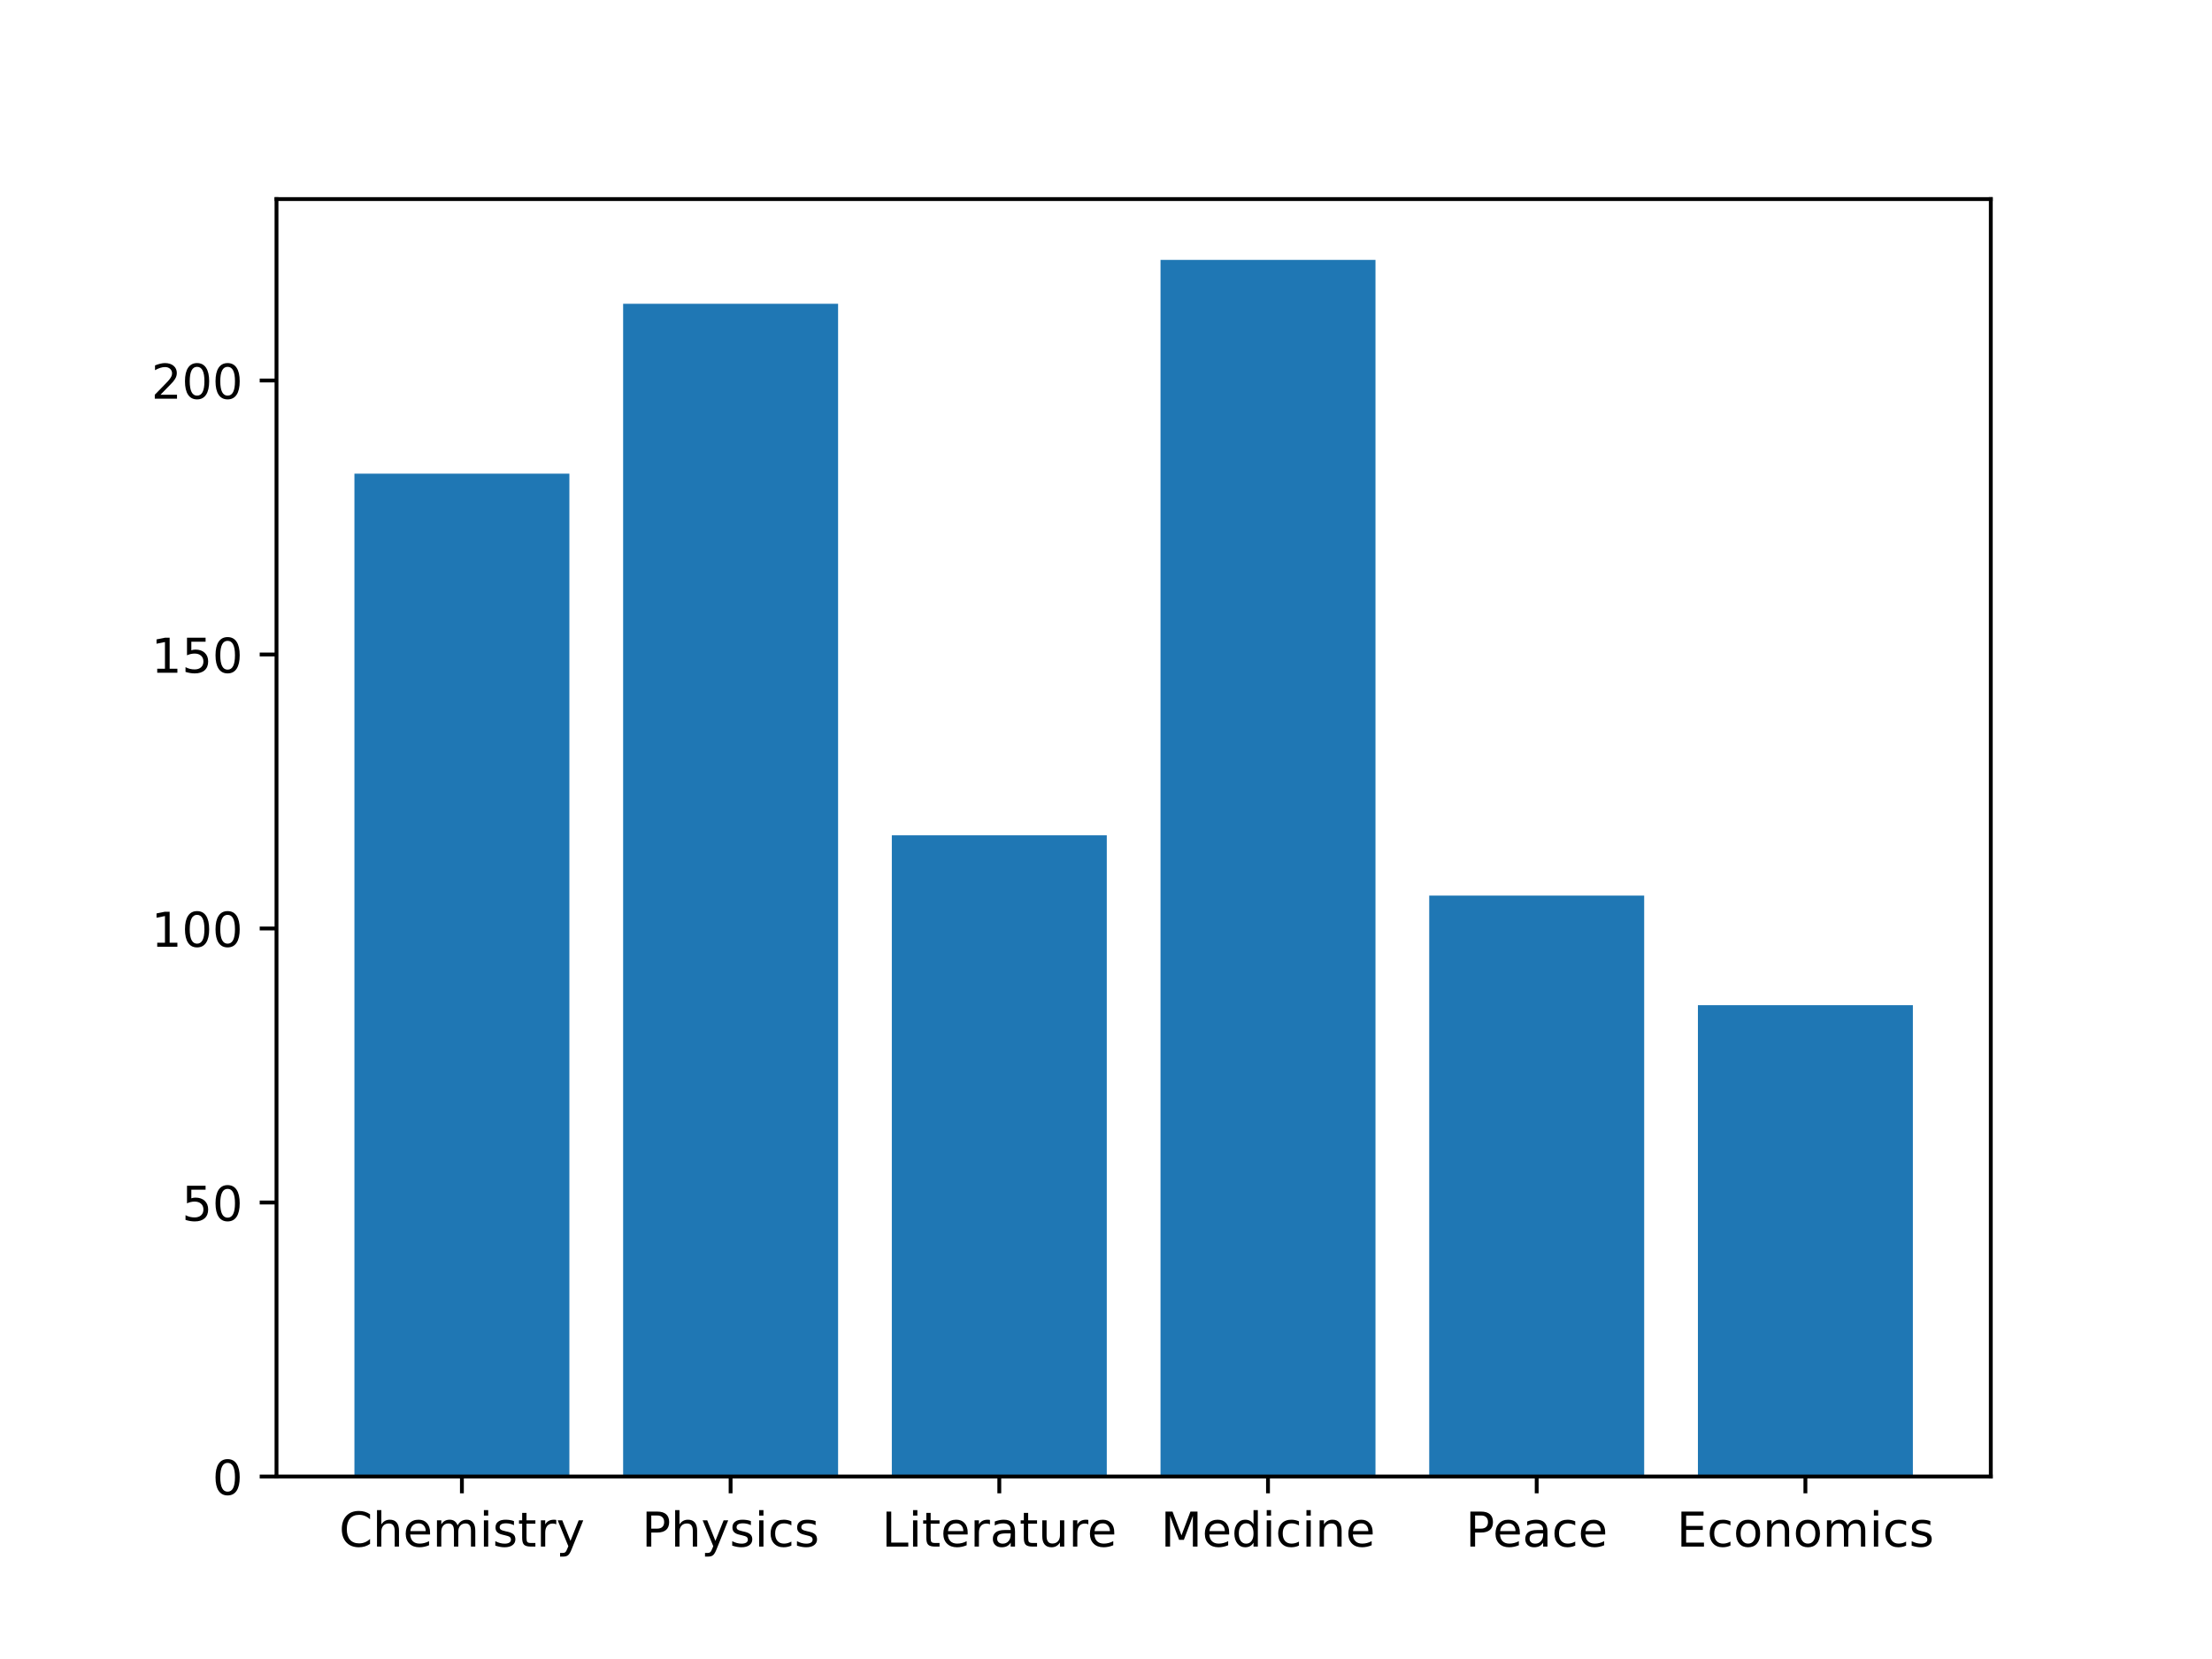
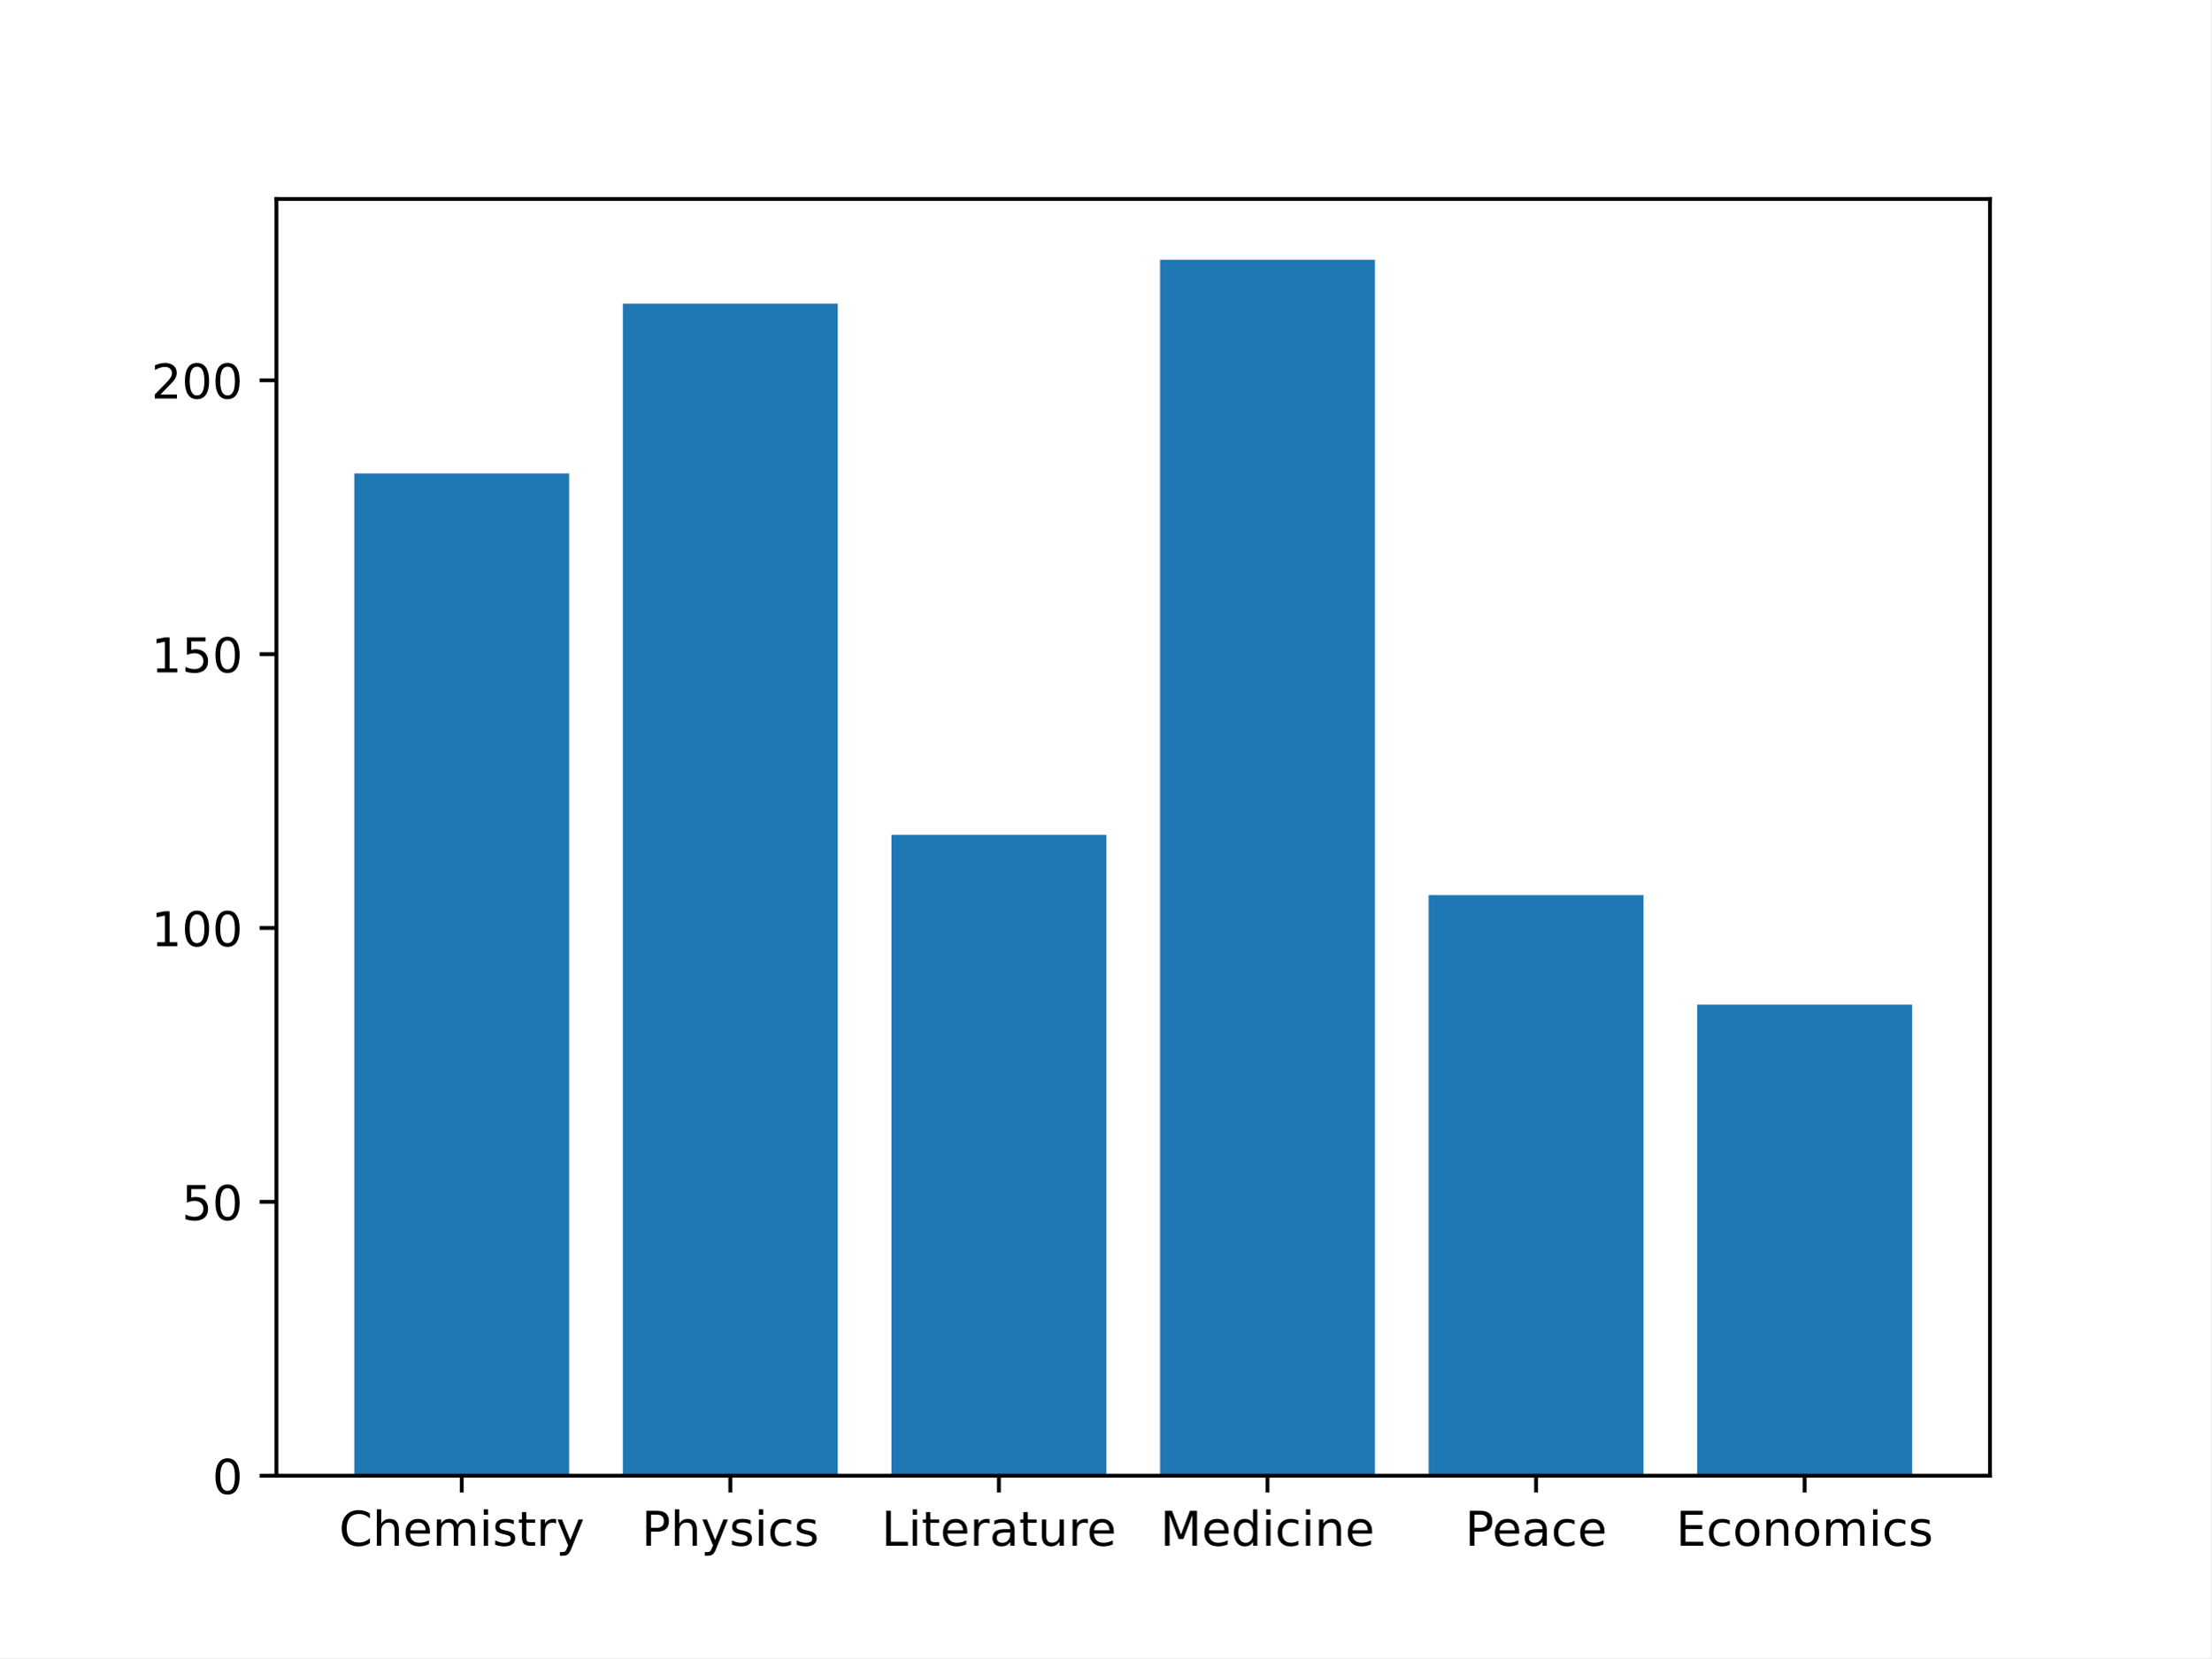
- <svg xmlns="http://www.w3.org/2000/svg" xmlns:xlink="http://www.w3.org/1999/xlink" width="614.4" height="460.8" version="1.1" viewBox="0 0 460.8 345.6">
+ <svg xmlns="http://www.w3.org/2000/svg" xmlns:xlink="http://www.w3.org/1999/xlink" height="345.6pt" version="1.1" viewBox="0 0 460.8 345.6" width="460.8pt">
  <defs>
-     <style type="text/css">*{stroke-linecap:butt;stroke-linejoin:round}</style>
+     <style type="text/css">*{stroke-linecap:butt;stroke-linejoin:round;}</style>
  </defs>
  <g id="figure_1">
    <g id="patch_1">
-       <path d="M 0 345.6 L 460.8 345.6 L 460.8 0 L 0 0 z" style="fill:#fff" />
+       <path d="M 0 345.6  L 460.8 345.6  L 460.8 0  L 0 0  z " style="fill:#ffffff;" />
    </g>
    <g id="axes_1">
      <g id="patch_2">
-         <path d="M 57.6 307.584 L 414.72 307.584 L 414.72 41.472 L 57.6 41.472 z" style="fill:#fff" />
+         <path d="M 57.6 307.584  L 414.72 307.584  L 414.72 41.472  L 57.6 41.472  z " style="fill:#ffffff;" />
      </g>
      <g id="patch_3">
-         <path d="M 73.833 307.584 L 118.613 307.584 L 118.613 98.667 L 73.833 98.667 z" clip-path="url(#p657f16e7e2)" style="fill:#1f77b4" />
+         <path clip-path="url(#p657f16e7e2)" d="M 73.833 307.584  L 118.613 307.584  L 118.613 98.667  L 73.833 98.667  z " style="fill:#1f77b4;" />
      </g>
      <g id="patch_4">
-         <path d="M 129.808 307.584 L 174.588 307.584 L 174.588 63.277 L 129.808 63.277 z" clip-path="url(#p657f16e7e2)" style="fill:#1f77b4" />
+         <path clip-path="url(#p657f16e7e2)" d="M 129.808 307.584  L 174.588 307.584  L 174.588 63.277  L 129.808 63.277  z " style="fill:#1f77b4;" />
      </g>
      <g id="patch_5">
-         <path d="M 185.783 307.584 L 230.563 307.584 L 230.563 174.014 L 185.783 174.014 z" clip-path="url(#p657f16e7e2)" style="fill:#1f77b4" />
+         <path clip-path="url(#p657f16e7e2)" d="M 185.783 307.584  L 230.563 307.584  L 230.563 174.014  L 185.783 174.014  z " style="fill:#1f77b4;" />
      </g>
      <g id="patch_6">
-         <path d="M 241.757 307.584 L 286.537 307.584 L 286.537 54.144 L 241.757 54.144 z" clip-path="url(#p657f16e7e2)" style="fill:#1f77b4" />
+         <path clip-path="url(#p657f16e7e2)" d="M 241.757 307.584  L 286.537 307.584  L 286.537 54.144  L 241.757 54.144  z " style="fill:#1f77b4;" />
      </g>
      <g id="patch_7">
-         <path d="M 297.732 307.584 L 342.512 307.584 L 342.512 186.572 L 297.732 186.572 z" clip-path="url(#p657f16e7e2)" style="fill:#1f77b4" />
+         <path clip-path="url(#p657f16e7e2)" d="M 297.732 307.584  L 342.512 307.584  L 342.512 186.572  L 297.732 186.572  z " style="fill:#1f77b4;" />
      </g>
      <g id="patch_8">
-         <path d="M 353.707 307.584 L 398.487 307.584 L 398.487 209.405 L 353.707 209.405 z" clip-path="url(#p657f16e7e2)" style="fill:#1f77b4" />
+         <path clip-path="url(#p657f16e7e2)" d="M 353.707 307.584  L 398.487 307.584  L 398.487 209.405  L 353.707 209.405  z " style="fill:#1f77b4;" />
      </g>
      <g id="matplotlib.axis_1">
        <g id="xtick_1">
          <g id="line2d_1">
            <defs>
-               <path id="m5bf82902fe" d="M 0 0 L 0 3.5" style="stroke:#000;stroke-width:.8" />
+               <path d="M 0 0  L 0 3.5  " id="m5bf82902fe" style="stroke:#000000;stroke-width:0.8;" />
            </defs>
            <g>
-               <use style="stroke:#000;stroke-width:.8" x="96.223" y="307.584" xlink:href="#m5bf82902fe" />
+               <use style="stroke:#000000;stroke-width:0.8;" x="96.223" xlink:href="#m5bf82902fe" y="307.584" />
            </g>
          </g>
          <g id="text_1">
            <g transform="translate(70.64692 322.1824)scale(0.1 -0.1)">
              <defs>
-                 <path id="DejaVuSans-43" d="M 4122 4306 L 4122 3641 Q 3803 3938 3442 4084 Q 3081 4231 2675 4231 Q 1875 4231 1450 3742 Q 1025 3253 1025 2328 Q 1025 1406 1450 917 Q 1875 428 2675 428 Q 3081 428 3442 575 Q 3803 722 4122 1019 L 4122 359 Q 3791 134 3420 21 Q 3050 -91 2638 -91 Q 1578 -91 968 557 Q 359 1206 359 2328 Q 359 3453 968 4101 Q 1578 4750 2638 4750 Q 3056 4750 3426 4639 Q 3797 4528 4122 4306 z" transform="scale(0.015625)" />
-                 <path id="DejaVuSans-68" d="M 3513 2113 L 3513 0 L 2938 0 L 2938 2094 Q 2938 2591 2744 2837 Q 2550 3084 2163 3084 Q 1697 3084 1428 2787 Q 1159 2491 1159 1978 L 1159 0 L 581 0 L 581 4863 L 1159 4863 L 1159 2956 Q 1366 3272 1645 3428 Q 1925 3584 2291 3584 Q 2894 3584 3203 3211 Q 3513 2838 3513 2113 z" transform="scale(0.015625)" />
-                 <path id="DejaVuSans-65" d="M 3597 1894 L 3597 1613 L 953 1613 Q 991 1019 1311 708 Q 1631 397 2203 397 Q 2534 397 2845 478 Q 3156 559 3463 722 L 3463 178 Q 3153 47 2828 -22 Q 2503 -91 2169 -91 Q 1331 -91 842 396 Q 353 884 353 1716 Q 353 2575 817 3079 Q 1281 3584 2069 3584 Q 2775 3584 3186 3129 Q 3597 2675 3597 1894 z M 3022 2063 Q 3016 2534 2758 2815 Q 2500 3097 2075 3097 Q 1594 3097 1305 2825 Q 1016 2553 972 2059 L 3022 2063 z" transform="scale(0.015625)" />
-                 <path id="DejaVuSans-6d" d="M 3328 2828 Q 3544 3216 3844 3400 Q 4144 3584 4550 3584 Q 5097 3584 5394 3201 Q 5691 2819 5691 2113 L 5691 0 L 5113 0 L 5113 2094 Q 5113 2597 4934 2840 Q 4756 3084 4391 3084 Q 3944 3084 3684 2787 Q 3425 2491 3425 1978 L 3425 0 L 2847 0 L 2847 2094 Q 2847 2600 2669 2842 Q 2491 3084 2119 3084 Q 1678 3084 1418 2786 Q 1159 2488 1159 1978 L 1159 0 L 581 0 L 581 3500 L 1159 3500 L 1159 2956 Q 1356 3278 1631 3431 Q 1906 3584 2284 3584 Q 2666 3584 2933 3390 Q 3200 3197 3328 2828 z" transform="scale(0.015625)" />
-                 <path id="DejaVuSans-69" d="M 603 3500 L 1178 3500 L 1178 0 L 603 0 L 603 3500 z M 603 4863 L 1178 4863 L 1178 4134 L 603 4134 L 603 4863 z" transform="scale(0.015625)" />
-                 <path id="DejaVuSans-73" d="M 2834 3397 L 2834 2853 Q 2591 2978 2328 3040 Q 2066 3103 1784 3103 Q 1356 3103 1142 2972 Q 928 2841 928 2578 Q 928 2378 1081 2264 Q 1234 2150 1697 2047 L 1894 2003 Q 2506 1872 2764 1633 Q 3022 1394 3022 966 Q 3022 478 2636 193 Q 2250 -91 1575 -91 Q 1294 -91 989 -36 Q 684 19 347 128 L 347 722 Q 666 556 975 473 Q 1284 391 1588 391 Q 1994 391 2212 530 Q 2431 669 2431 922 Q 2431 1156 2273 1281 Q 2116 1406 1581 1522 L 1381 1569 Q 847 1681 609 1914 Q 372 2147 372 2553 Q 372 3047 722 3315 Q 1072 3584 1716 3584 Q 2034 3584 2315 3537 Q 2597 3491 2834 3397 z" transform="scale(0.015625)" />
-                 <path id="DejaVuSans-74" d="M 1172 4494 L 1172 3500 L 2356 3500 L 2356 3053 L 1172 3053 L 1172 1153 Q 1172 725 1289 603 Q 1406 481 1766 481 L 2356 481 L 2356 0 L 1766 0 Q 1100 0 847 248 Q 594 497 594 1153 L 594 3053 L 172 3053 L 172 3500 L 594 3500 L 594 4494 L 1172 4494 z" transform="scale(0.015625)" />
-                 <path id="DejaVuSans-72" d="M 2631 2963 Q 2534 3019 2420 3045 Q 2306 3072 2169 3072 Q 1681 3072 1420 2755 Q 1159 2438 1159 1844 L 1159 0 L 581 0 L 581 3500 L 1159 3500 L 1159 2956 Q 1341 3275 1631 3429 Q 1922 3584 2338 3584 Q 2397 3584 2469 3576 Q 2541 3569 2628 3553 L 2631 2963 z" transform="scale(0.015625)" />
-                 <path id="DejaVuSans-79" d="M 2059 -325 Q 1816 -950 1584 -1140 Q 1353 -1331 966 -1331 L 506 -1331 L 506 -850 L 844 -850 Q 1081 -850 1212 -737 Q 1344 -625 1503 -206 L 1606 56 L 191 3500 L 800 3500 L 1894 763 L 2988 3500 L 3597 3500 L 2059 -325 z" transform="scale(0.015625)" />
+                 <path d="M 4122 4306  L 4122 3641  Q 3803 3938 3442 4084  Q 3081 4231 2675 4231  Q 1875 4231 1450 3742  Q 1025 3253 1025 2328  Q 1025 1406 1450 917  Q 1875 428 2675 428  Q 3081 428 3442 575  Q 3803 722 4122 1019  L 4122 359  Q 3791 134 3420 21  Q 3050 -91 2638 -91  Q 1578 -91 968 557  Q 359 1206 359 2328  Q 359 3453 968 4101  Q 1578 4750 2638 4750  Q 3056 4750 3426 4639  Q 3797 4528 4122 4306  z " id="DejaVuSans-43" transform="scale(0.015625)" />
+                 <path d="M 3513 2113  L 3513 0  L 2938 0  L 2938 2094  Q 2938 2591 2744 2837  Q 2550 3084 2163 3084  Q 1697 3084 1428 2787  Q 1159 2491 1159 1978  L 1159 0  L 581 0  L 581 4863  L 1159 4863  L 1159 2956  Q 1366 3272 1645 3428  Q 1925 3584 2291 3584  Q 2894 3584 3203 3211  Q 3513 2838 3513 2113  z " id="DejaVuSans-68" transform="scale(0.015625)" />
+                 <path d="M 3597 1894  L 3597 1613  L 953 1613  Q 991 1019 1311 708  Q 1631 397 2203 397  Q 2534 397 2845 478  Q 3156 559 3463 722  L 3463 178  Q 3153 47 2828 -22  Q 2503 -91 2169 -91  Q 1331 -91 842 396  Q 353 884 353 1716  Q 353 2575 817 3079  Q 1281 3584 2069 3584  Q 2775 3584 3186 3129  Q 3597 2675 3597 1894  z M 3022 2063  Q 3016 2534 2758 2815  Q 2500 3097 2075 3097  Q 1594 3097 1305 2825  Q 1016 2553 972 2059  L 3022 2063  z " id="DejaVuSans-65" transform="scale(0.015625)" />
+                 <path d="M 3328 2828  Q 3544 3216 3844 3400  Q 4144 3584 4550 3584  Q 5097 3584 5394 3201  Q 5691 2819 5691 2113  L 5691 0  L 5113 0  L 5113 2094  Q 5113 2597 4934 2840  Q 4756 3084 4391 3084  Q 3944 3084 3684 2787  Q 3425 2491 3425 1978  L 3425 0  L 2847 0  L 2847 2094  Q 2847 2600 2669 2842  Q 2491 3084 2119 3084  Q 1678 3084 1418 2786  Q 1159 2488 1159 1978  L 1159 0  L 581 0  L 581 3500  L 1159 3500  L 1159 2956  Q 1356 3278 1631 3431  Q 1906 3584 2284 3584  Q 2666 3584 2933 3390  Q 3200 3197 3328 2828  z " id="DejaVuSans-6d" transform="scale(0.015625)" />
+                 <path d="M 603 3500  L 1178 3500  L 1178 0  L 603 0  L 603 3500  z M 603 4863  L 1178 4863  L 1178 4134  L 603 4134  L 603 4863  z " id="DejaVuSans-69" transform="scale(0.015625)" />
+                 <path d="M 2834 3397  L 2834 2853  Q 2591 2978 2328 3040  Q 2066 3103 1784 3103  Q 1356 3103 1142 2972  Q 928 2841 928 2578  Q 928 2378 1081 2264  Q 1234 2150 1697 2047  L 1894 2003  Q 2506 1872 2764 1633  Q 3022 1394 3022 966  Q 3022 478 2636 193  Q 2250 -91 1575 -91  Q 1294 -91 989 -36  Q 684 19 347 128  L 347 722  Q 666 556 975 473  Q 1284 391 1588 391  Q 1994 391 2212 530  Q 2431 669 2431 922  Q 2431 1156 2273 1281  Q 2116 1406 1581 1522  L 1381 1569  Q 847 1681 609 1914  Q 372 2147 372 2553  Q 372 3047 722 3315  Q 1072 3584 1716 3584  Q 2034 3584 2315 3537  Q 2597 3491 2834 3397  z " id="DejaVuSans-73" transform="scale(0.015625)" />
+                 <path d="M 1172 4494  L 1172 3500  L 2356 3500  L 2356 3053  L 1172 3053  L 1172 1153  Q 1172 725 1289 603  Q 1406 481 1766 481  L 2356 481  L 2356 0  L 1766 0  Q 1100 0 847 248  Q 594 497 594 1153  L 594 3053  L 172 3053  L 172 3500  L 594 3500  L 594 4494  L 1172 4494  z " id="DejaVuSans-74" transform="scale(0.015625)" />
+                 <path d="M 2631 2963  Q 2534 3019 2420 3045  Q 2306 3072 2169 3072  Q 1681 3072 1420 2755  Q 1159 2438 1159 1844  L 1159 0  L 581 0  L 581 3500  L 1159 3500  L 1159 2956  Q 1341 3275 1631 3429  Q 1922 3584 2338 3584  Q 2397 3584 2469 3576  Q 2541 3569 2628 3553  L 2631 2963  z " id="DejaVuSans-72" transform="scale(0.015625)" />
+                 <path d="M 2059 -325  Q 1816 -950 1584 -1140  Q 1353 -1331 966 -1331  L 506 -1331  L 506 -850  L 844 -850  Q 1081 -850 1212 -737  Q 1344 -625 1503 -206  L 1606 56  L 191 3500  L 800 3500  L 1894 763  L 2988 3500  L 3597 3500  L 2059 -325  z " id="DejaVuSans-79" transform="scale(0.015625)" />
              </defs>
              <use xlink:href="#DejaVuSans-43" />
              <use x="69.824" xlink:href="#DejaVuSans-68" />
              <use x="133.203" xlink:href="#DejaVuSans-65" />
              <use x="194.727" xlink:href="#DejaVuSans-6d" />
              <use x="292.139" xlink:href="#DejaVuSans-69" />
              <use x="319.922" xlink:href="#DejaVuSans-73" />
              <use x="372.021" xlink:href="#DejaVuSans-74" />
              <use x="411.23" xlink:href="#DejaVuSans-72" />
              <use x="452.344" xlink:href="#DejaVuSans-79" />
            </g>
          </g>
        </g>
        <g id="xtick_2">
          <g id="line2d_2">
            <g>
-               <use style="stroke:#000;stroke-width:.8" x="152.198" y="307.584" xlink:href="#m5bf82902fe" />
+               <use style="stroke:#000000;stroke-width:0.8;" x="152.198" xlink:href="#m5bf82902fe" y="307.584" />
            </g>
          </g>
          <g id="text_2">
            <g transform="translate(133.707 322.1824)scale(0.1 -0.1)">
              <defs>
-                 <path id="DejaVuSans-50" d="M 1259 4147 L 1259 2394 L 2053 2394 Q 2494 2394 2734 2622 Q 2975 2850 2975 3272 Q 2975 3691 2734 3919 Q 2494 4147 2053 4147 L 1259 4147 z M 628 4666 L 2053 4666 Q 2838 4666 3239 4311 Q 3641 3956 3641 3272 Q 3641 2581 3239 2228 Q 2838 1875 2053 1875 L 1259 1875 L 1259 0 L 628 0 L 628 4666 z" transform="scale(0.015625)" />
-                 <path id="DejaVuSans-63" d="M 3122 3366 L 3122 2828 Q 2878 2963 2633 3030 Q 2388 3097 2138 3097 Q 1578 3097 1268 2742 Q 959 2388 959 1747 Q 959 1106 1268 751 Q 1578 397 2138 397 Q 2388 397 2633 464 Q 2878 531 3122 666 L 3122 134 Q 2881 22 2623 -34 Q 2366 -91 2075 -91 Q 1284 -91 818 406 Q 353 903 353 1747 Q 353 2603 823 3093 Q 1294 3584 2113 3584 Q 2378 3584 2631 3529 Q 2884 3475 3122 3366 z" transform="scale(0.015625)" />
+                 <path d="M 1259 4147  L 1259 2394  L 2053 2394  Q 2494 2394 2734 2622  Q 2975 2850 2975 3272  Q 2975 3691 2734 3919  Q 2494 4147 2053 4147  L 1259 4147  z M 628 4666  L 2053 4666  Q 2838 4666 3239 4311  Q 3641 3956 3641 3272  Q 3641 2581 3239 2228  Q 2838 1875 2053 1875  L 1259 1875  L 1259 0  L 628 0  L 628 4666  z " id="DejaVuSans-50" transform="scale(0.015625)" />
+                 <path d="M 3122 3366  L 3122 2828  Q 2878 2963 2633 3030  Q 2388 3097 2138 3097  Q 1578 3097 1268 2742  Q 959 2388 959 1747  Q 959 1106 1268 751  Q 1578 397 2138 397  Q 2388 397 2633 464  Q 2878 531 3122 666  L 3122 134  Q 2881 22 2623 -34  Q 2366 -91 2075 -91  Q 1284 -91 818 406  Q 353 903 353 1747  Q 353 2603 823 3093  Q 1294 3584 2113 3584  Q 2378 3584 2631 3529  Q 2884 3475 3122 3366  z " id="DejaVuSans-63" transform="scale(0.015625)" />
              </defs>
              <use xlink:href="#DejaVuSans-50" />
              <use x="60.303" xlink:href="#DejaVuSans-68" />
              <use x="123.682" xlink:href="#DejaVuSans-79" />
              <use x="182.861" xlink:href="#DejaVuSans-73" />
              <use x="234.961" xlink:href="#DejaVuSans-69" />
              <use x="262.744" xlink:href="#DejaVuSans-63" />
              <use x="317.725" xlink:href="#DejaVuSans-73" />
            </g>
          </g>
        </g>
        <g id="xtick_3">
          <g id="line2d_3">
            <g>
-               <use style="stroke:#000;stroke-width:.8" x="208.173" y="307.584" xlink:href="#m5bf82902fe" />
+               <use style="stroke:#000000;stroke-width:0.8;" x="208.173" xlink:href="#m5bf82902fe" y="307.584" />
            </g>
          </g>
          <g id="text_3">
            <g transform="translate(183.6929 322.1824)scale(0.1 -0.1)">
              <defs>
-                 <path id="DejaVuSans-4c" d="M 628 4666 L 1259 4666 L 1259 531 L 3531 531 L 3531 0 L 628 0 L 628 4666 z" transform="scale(0.015625)" />
-                 <path id="DejaVuSans-61" d="M 2194 1759 Q 1497 1759 1228 1600 Q 959 1441 959 1056 Q 959 750 1161 570 Q 1363 391 1709 391 Q 2188 391 2477 730 Q 2766 1069 2766 1631 L 2766 1759 L 2194 1759 z M 3341 1997 L 3341 0 L 2766 0 L 2766 531 Q 2569 213 2275 61 Q 1981 -91 1556 -91 Q 1019 -91 701 211 Q 384 513 384 1019 Q 384 1609 779 1909 Q 1175 2209 1959 2209 L 2766 2209 L 2766 2266 Q 2766 2663 2505 2880 Q 2244 3097 1772 3097 Q 1472 3097 1187 3025 Q 903 2953 641 2809 L 641 3341 Q 956 3463 1253 3523 Q 1550 3584 1831 3584 Q 2591 3584 2966 3190 Q 3341 2797 3341 1997 z" transform="scale(0.015625)" />
-                 <path id="DejaVuSans-75" d="M 544 1381 L 544 3500 L 1119 3500 L 1119 1403 Q 1119 906 1312 657 Q 1506 409 1894 409 Q 2359 409 2629 706 Q 2900 1003 2900 1516 L 2900 3500 L 3475 3500 L 3475 0 L 2900 0 L 2900 538 Q 2691 219 2414 64 Q 2138 -91 1772 -91 Q 1169 -91 856 284 Q 544 659 544 1381 z M 1991 3584 L 1991 3584 z" transform="scale(0.015625)" />
+                 <path d="M 628 4666  L 1259 4666  L 1259 531  L 3531 531  L 3531 0  L 628 0  L 628 4666  z " id="DejaVuSans-4c" transform="scale(0.015625)" />
+                 <path d="M 2194 1759  Q 1497 1759 1228 1600  Q 959 1441 959 1056  Q 959 750 1161 570  Q 1363 391 1709 391  Q 2188 391 2477 730  Q 2766 1069 2766 1631  L 2766 1759  L 2194 1759  z M 3341 1997  L 3341 0  L 2766 0  L 2766 531  Q 2569 213 2275 61  Q 1981 -91 1556 -91  Q 1019 -91 701 211  Q 384 513 384 1019  Q 384 1609 779 1909  Q 1175 2209 1959 2209  L 2766 2209  L 2766 2266  Q 2766 2663 2505 2880  Q 2244 3097 1772 3097  Q 1472 3097 1187 3025  Q 903 2953 641 2809  L 641 3341  Q 956 3463 1253 3523  Q 1550 3584 1831 3584  Q 2591 3584 2966 3190  Q 3341 2797 3341 1997  z " id="DejaVuSans-61" transform="scale(0.015625)" />
+                 <path d="M 544 1381  L 544 3500  L 1119 3500  L 1119 1403  Q 1119 906 1312 657  Q 1506 409 1894 409  Q 2359 409 2629 706  Q 2900 1003 2900 1516  L 2900 3500  L 3475 3500  L 3475 0  L 2900 0  L 2900 538  Q 2691 219 2414 64  Q 2138 -91 1772 -91  Q 1169 -91 856 284  Q 544 659 544 1381  z M 1991 3584  L 1991 3584  z " id="DejaVuSans-75" transform="scale(0.015625)" />
              </defs>
              <use xlink:href="#DejaVuSans-4c" />
              <use x="55.713" xlink:href="#DejaVuSans-69" />
              <use x="83.496" xlink:href="#DejaVuSans-74" />
              <use x="122.705" xlink:href="#DejaVuSans-65" />
              <use x="184.229" xlink:href="#DejaVuSans-72" />
              <use x="225.342" xlink:href="#DejaVuSans-61" />
              <use x="286.621" xlink:href="#DejaVuSans-74" />
              <use x="325.83" xlink:href="#DejaVuSans-75" />
              <use x="389.209" xlink:href="#DejaVuSans-72" />
              <use x="428.072" xlink:href="#DejaVuSans-65" />
            </g>
          </g>
        </g>
        <g id="xtick_4">
          <g id="line2d_4">
            <g>
-               <use style="stroke:#000;stroke-width:.8" x="264.147" y="307.584" xlink:href="#m5bf82902fe" />
+               <use style="stroke:#000000;stroke-width:0.8;" x="264.147" xlink:href="#m5bf82902fe" y="307.584" />
            </g>
          </g>
          <g id="text_4">
            <g transform="translate(241.81 322.1824)scale(0.1 -0.1)">
              <defs>
-                 <path id="DejaVuSans-4d" d="M 628 4666 L 1569 4666 L 2759 1491 L 3956 4666 L 4897 4666 L 4897 0 L 4281 0 L 4281 4097 L 3078 897 L 2444 897 L 1241 4097 L 1241 0 L 628 0 L 628 4666 z" transform="scale(0.015625)" />
-                 <path id="DejaVuSans-64" d="M 2906 2969 L 2906 4863 L 3481 4863 L 3481 0 L 2906 0 L 2906 525 Q 2725 213 2448 61 Q 2172 -91 1784 -91 Q 1150 -91 751 415 Q 353 922 353 1747 Q 353 2572 751 3078 Q 1150 3584 1784 3584 Q 2172 3584 2448 3432 Q 2725 3281 2906 2969 z M 947 1747 Q 947 1113 1208 752 Q 1469 391 1925 391 Q 2381 391 2643 752 Q 2906 1113 2906 1747 Q 2906 2381 2643 2742 Q 2381 3103 1925 3103 Q 1469 3103 1208 2742 Q 947 2381 947 1747 z" transform="scale(0.015625)" />
-                 <path id="DejaVuSans-6e" d="M 3513 2113 L 3513 0 L 2938 0 L 2938 2094 Q 2938 2591 2744 2837 Q 2550 3084 2163 3084 Q 1697 3084 1428 2787 Q 1159 2491 1159 1978 L 1159 0 L 581 0 L 581 3500 L 1159 3500 L 1159 2956 Q 1366 3272 1645 3428 Q 1925 3584 2291 3584 Q 2894 3584 3203 3211 Q 3513 2838 3513 2113 z" transform="scale(0.015625)" />
+                 <path d="M 628 4666  L 1569 4666  L 2759 1491  L 3956 4666  L 4897 4666  L 4897 0  L 4281 0  L 4281 4097  L 3078 897  L 2444 897  L 1241 4097  L 1241 0  L 628 0  L 628 4666  z " id="DejaVuSans-4d" transform="scale(0.015625)" />
+                 <path d="M 2906 2969  L 2906 4863  L 3481 4863  L 3481 0  L 2906 0  L 2906 525  Q 2725 213 2448 61  Q 2172 -91 1784 -91  Q 1150 -91 751 415  Q 353 922 353 1747  Q 353 2572 751 3078  Q 1150 3584 1784 3584  Q 2172 3584 2448 3432  Q 2725 3281 2906 2969  z M 947 1747  Q 947 1113 1208 752  Q 1469 391 1925 391  Q 2381 391 2643 752  Q 2906 1113 2906 1747  Q 2906 2381 2643 2742  Q 2381 3103 1925 3103  Q 1469 3103 1208 2742  Q 947 2381 947 1747  z " id="DejaVuSans-64" transform="scale(0.015625)" />
+                 <path d="M 3513 2113  L 3513 0  L 2938 0  L 2938 2094  Q 2938 2591 2744 2837  Q 2550 3084 2163 3084  Q 1697 3084 1428 2787  Q 1159 2491 1159 1978  L 1159 0  L 581 0  L 581 3500  L 1159 3500  L 1159 2956  Q 1366 3272 1645 3428  Q 1925 3584 2291 3584  Q 2894 3584 3203 3211  Q 3513 2838 3513 2113  z " id="DejaVuSans-6e" transform="scale(0.015625)" />
              </defs>
              <use xlink:href="#DejaVuSans-4d" />
              <use x="86.279" xlink:href="#DejaVuSans-65" />
              <use x="147.803" xlink:href="#DejaVuSans-64" />
              <use x="211.279" xlink:href="#DejaVuSans-69" />
-               <use x="239.063" xlink:href="#DejaVuSans-63" />
+               <use x="239.062" xlink:href="#DejaVuSans-63" />
              <use x="294.043" xlink:href="#DejaVuSans-69" />
              <use x="321.826" xlink:href="#DejaVuSans-6e" />
              <use x="385.205" xlink:href="#DejaVuSans-65" />
            </g>
          </g>
        </g>
        <g id="xtick_5">
          <g id="line2d_5">
            <g>
-               <use style="stroke:#000;stroke-width:.8" x="320.122" y="307.584" xlink:href="#m5bf82902fe" />
+               <use style="stroke:#000000;stroke-width:0.8;" x="320.122" xlink:href="#m5bf82902fe" y="307.584" />
            </g>
          </g>
          <g id="text_5">
            <g transform="translate(305.3224 322.1824)scale(0.1 -0.1)">
              <use xlink:href="#DejaVuSans-50" />
              <use x="56.678" xlink:href="#DejaVuSans-65" />
              <use x="118.201" xlink:href="#DejaVuSans-61" />
              <use x="179.48" xlink:href="#DejaVuSans-63" />
              <use x="234.461" xlink:href="#DejaVuSans-65" />
            </g>
          </g>
        </g>
        <g id="xtick_6">
          <g id="line2d_6">
            <g>
-               <use style="stroke:#000;stroke-width:.8" x="376.097" y="307.584" xlink:href="#m5bf82902fe" />
+               <use style="stroke:#000000;stroke-width:0.8;" x="376.097" xlink:href="#m5bf82902fe" y="307.584" />
            </g>
          </g>
          <g id="text_6">
            <g transform="translate(349.2879 322.1824)scale(0.1 -0.1)">
              <defs>
-                 <path id="DejaVuSans-45" d="M 628 4666 L 3578 4666 L 3578 4134 L 1259 4134 L 1259 2753 L 3481 2753 L 3481 2222 L 1259 2222 L 1259 531 L 3634 531 L 3634 0 L 628 0 L 628 4666 z" transform="scale(0.015625)" />
-                 <path id="DejaVuSans-6f" d="M 1959 3097 Q 1497 3097 1228 2736 Q 959 2375 959 1747 Q 959 1119 1226 758 Q 1494 397 1959 397 Q 2419 397 2687 759 Q 2956 1122 2956 1747 Q 2956 2369 2687 2733 Q 2419 3097 1959 3097 z M 1959 3584 Q 2709 3584 3137 3096 Q 3566 2609 3566 1747 Q 3566 888 3137 398 Q 2709 -91 1959 -91 Q 1206 -91 779 398 Q 353 888 353 1747 Q 353 2609 779 3096 Q 1206 3584 1959 3584 z" transform="scale(0.015625)" />
+                 <path d="M 628 4666  L 3578 4666  L 3578 4134  L 1259 4134  L 1259 2753  L 3481 2753  L 3481 2222  L 1259 2222  L 1259 531  L 3634 531  L 3634 0  L 628 0  L 628 4666  z " id="DejaVuSans-45" transform="scale(0.015625)" />
+                 <path d="M 1959 3097  Q 1497 3097 1228 2736  Q 959 2375 959 1747  Q 959 1119 1226 758  Q 1494 397 1959 397  Q 2419 397 2687 759  Q 2956 1122 2956 1747  Q 2956 2369 2687 2733  Q 2419 3097 1959 3097  z M 1959 3584  Q 2709 3584 3137 3096  Q 3566 2609 3566 1747  Q 3566 888 3137 398  Q 2709 -91 1959 -91  Q 1206 -91 779 398  Q 353 888 353 1747  Q 353 2609 779 3096  Q 1206 3584 1959 3584  z " id="DejaVuSans-6f" transform="scale(0.015625)" />
              </defs>
              <use xlink:href="#DejaVuSans-45" />
              <use x="63.184" xlink:href="#DejaVuSans-63" />
              <use x="118.164" xlink:href="#DejaVuSans-6f" />
              <use x="179.346" xlink:href="#DejaVuSans-6e" />
              <use x="242.725" xlink:href="#DejaVuSans-6f" />
              <use x="303.906" xlink:href="#DejaVuSans-6d" />
              <use x="401.318" xlink:href="#DejaVuSans-69" />
              <use x="429.102" xlink:href="#DejaVuSans-63" />
              <use x="484.082" xlink:href="#DejaVuSans-73" />
            </g>
          </g>
        </g>
      </g>
      <g id="matplotlib.axis_2">
        <g id="ytick_1">
          <g id="line2d_7">
            <defs>
-               <path id="ma7bb7301b7" d="M 0 0 L -3.5 0" style="stroke:#000;stroke-width:.8" />
+               <path d="M 0 0  L -3.5 0  " id="ma7bb7301b7" style="stroke:#000000;stroke-width:0.8;" />
            </defs>
            <g>
-               <use style="stroke:#000;stroke-width:.8" x="57.6" y="307.584" xlink:href="#ma7bb7301b7" />
+               <use style="stroke:#000000;stroke-width:0.8;" x="57.6" xlink:href="#ma7bb7301b7" y="307.584" />
            </g>
          </g>
          <g id="text_7">
            <g transform="translate(44.2375 311.3832)scale(0.1 -0.1)">
              <defs>
-                 <path id="DejaVuSans-30" d="M 2034 4250 Q 1547 4250 1301 3770 Q 1056 3291 1056 2328 Q 1056 1369 1301 889 Q 1547 409 2034 409 Q 2525 409 2770 889 Q 3016 1369 3016 2328 Q 3016 3291 2770 3770 Q 2525 4250 2034 4250 z M 2034 4750 Q 2819 4750 3233 4129 Q 3647 3509 3647 2328 Q 3647 1150 3233 529 Q 2819 -91 2034 -91 Q 1250 -91 836 529 Q 422 1150 422 2328 Q 422 3509 836 4129 Q 1250 4750 2034 4750 z" transform="scale(0.015625)" />
+                 <path d="M 2034 4250  Q 1547 4250 1301 3770  Q 1056 3291 1056 2328  Q 1056 1369 1301 889  Q 1547 409 2034 409  Q 2525 409 2770 889  Q 3016 1369 3016 2328  Q 3016 3291 2770 3770  Q 2525 4250 2034 4250  z M 2034 4750  Q 2819 4750 3233 4129  Q 3647 3509 3647 2328  Q 3647 1150 3233 529  Q 2819 -91 2034 -91  Q 1250 -91 836 529  Q 422 1150 422 2328  Q 422 3509 836 4129  Q 1250 4750 2034 4750  z " id="DejaVuSans-30" transform="scale(0.015625)" />
              </defs>
              <use xlink:href="#DejaVuSans-30" />
            </g>
          </g>
        </g>
        <g id="ytick_2">
          <g id="line2d_8">
            <g>
-               <use style="stroke:#000;stroke-width:.8" x="57.6" y="250.503" xlink:href="#ma7bb7301b7" />
+               <use style="stroke:#000000;stroke-width:0.8;" x="57.6" xlink:href="#ma7bb7301b7" y="250.503" />
            </g>
          </g>
          <g id="text_8">
            <g transform="translate(37.875 254.3021)scale(0.1 -0.1)">
              <defs>
-                 <path id="DejaVuSans-35" d="M 691 4666 L 3169 4666 L 3169 4134 L 1269 4134 L 1269 2991 Q 1406 3038 1543 3061 Q 1681 3084 1819 3084 Q 2600 3084 3056 2656 Q 3513 2228 3513 1497 Q 3513 744 3044 326 Q 2575 -91 1722 -91 Q 1428 -91 1123 -41 Q 819 9 494 109 L 494 744 Q 775 591 1075 516 Q 1375 441 1709 441 Q 2250 441 2565 725 Q 2881 1009 2881 1497 Q 2881 1984 2565 2268 Q 2250 2553 1709 2553 Q 1456 2553 1204 2497 Q 953 2441 691 2322 L 691 4666 z" transform="scale(0.015625)" />
+                 <path d="M 691 4666  L 3169 4666  L 3169 4134  L 1269 4134  L 1269 2991  Q 1406 3038 1543 3061  Q 1681 3084 1819 3084  Q 2600 3084 3056 2656  Q 3513 2228 3513 1497  Q 3513 744 3044 326  Q 2575 -91 1722 -91  Q 1428 -91 1123 -41  Q 819 9 494 109  L 494 744  Q 775 591 1075 516  Q 1375 441 1709 441  Q 2250 441 2565 725  Q 2881 1009 2881 1497  Q 2881 1984 2565 2268  Q 2250 2553 1709 2553  Q 1456 2553 1204 2497  Q 953 2441 691 2322  L 691 4666  z " id="DejaVuSans-35" transform="scale(0.015625)" />
              </defs>
              <use xlink:href="#DejaVuSans-35" />
              <use x="63.623" xlink:href="#DejaVuSans-30" />
            </g>
          </g>
        </g>
        <g id="ytick_3">
          <g id="line2d_9">
            <g>
-               <use style="stroke:#000;stroke-width:.8" x="57.6" y="193.422" xlink:href="#ma7bb7301b7" />
+               <use style="stroke:#000000;stroke-width:0.8;" x="57.6" xlink:href="#ma7bb7301b7" y="193.422" />
            </g>
          </g>
          <g id="text_9">
            <g transform="translate(31.5125 197.2211)scale(0.1 -0.1)">
              <defs>
-                 <path id="DejaVuSans-31" d="M 794 531 L 1825 531 L 1825 4091 L 703 3866 L 703 4441 L 1819 4666 L 2450 4666 L 2450 531 L 3481 531 L 3481 0 L 794 0 L 794 531 z" transform="scale(0.015625)" />
+                 <path d="M 794 531  L 1825 531  L 1825 4091  L 703 3866  L 703 4441  L 1819 4666  L 2450 4666  L 2450 531  L 3481 531  L 3481 0  L 794 0  L 794 531  z " id="DejaVuSans-31" transform="scale(0.015625)" />
              </defs>
              <use xlink:href="#DejaVuSans-31" />
              <use x="63.623" xlink:href="#DejaVuSans-30" />
              <use x="127.246" xlink:href="#DejaVuSans-30" />
            </g>
          </g>
        </g>
        <g id="ytick_4">
          <g id="line2d_10">
            <g>
-               <use style="stroke:#000;stroke-width:.8" x="57.6" y="136.341" xlink:href="#ma7bb7301b7" />
+               <use style="stroke:#000000;stroke-width:0.8;" x="57.6" xlink:href="#ma7bb7301b7" y="136.341" />
            </g>
          </g>
          <g id="text_10">
            <g transform="translate(31.5125 140.14)scale(0.1 -0.1)">
              <use xlink:href="#DejaVuSans-31" />
              <use x="63.623" xlink:href="#DejaVuSans-35" />
              <use x="127.246" xlink:href="#DejaVuSans-30" />
            </g>
          </g>
        </g>
        <g id="ytick_5">
          <g id="line2d_11">
            <g>
-               <use style="stroke:#000;stroke-width:.8" x="57.6" y="79.26" xlink:href="#ma7bb7301b7" />
+               <use style="stroke:#000000;stroke-width:0.8;" x="57.6" xlink:href="#ma7bb7301b7" y="79.26" />
            </g>
          </g>
          <g id="text_11">
            <g transform="translate(31.5125 83.05889)scale(0.1 -0.1)">
              <defs>
-                 <path id="DejaVuSans-32" d="M 1228 531 L 3431 531 L 3431 0 L 469 0 L 469 531 Q 828 903 1448 1529 Q 2069 2156 2228 2338 Q 2531 2678 2651 2914 Q 2772 3150 2772 3378 Q 2772 3750 2511 3984 Q 2250 4219 1831 4219 Q 1534 4219 1204 4116 Q 875 4013 500 3803 L 500 4441 Q 881 4594 1212 4672 Q 1544 4750 1819 4750 Q 2544 4750 2975 4387 Q 3406 4025 3406 3419 Q 3406 3131 3298 2873 Q 3191 2616 2906 2266 Q 2828 2175 2409 1742 Q 1991 1309 1228 531 z" transform="scale(0.015625)" />
+                 <path d="M 1228 531  L 3431 531  L 3431 0  L 469 0  L 469 531  Q 828 903 1448 1529  Q 2069 2156 2228 2338  Q 2531 2678 2651 2914  Q 2772 3150 2772 3378  Q 2772 3750 2511 3984  Q 2250 4219 1831 4219  Q 1534 4219 1204 4116  Q 875 4013 500 3803  L 500 4441  Q 881 4594 1212 4672  Q 1544 4750 1819 4750  Q 2544 4750 2975 4387  Q 3406 4025 3406 3419  Q 3406 3131 3298 2873  Q 3191 2616 2906 2266  Q 2828 2175 2409 1742  Q 1991 1309 1228 531  z " id="DejaVuSans-32" transform="scale(0.015625)" />
              </defs>
              <use xlink:href="#DejaVuSans-32" />
              <use x="63.623" xlink:href="#DejaVuSans-30" />
              <use x="127.246" xlink:href="#DejaVuSans-30" />
            </g>
          </g>
        </g>
      </g>
      <g id="patch_9">
-         <path d="M 57.6 307.584 L 57.6 41.472" style="fill:none;stroke:#000;stroke-linecap:square;stroke-linejoin:miter;stroke-width:.8" />
+         <path d="M 57.6 307.584  L 57.6 41.472  " style="fill:none;stroke:#000000;stroke-linecap:square;stroke-linejoin:miter;stroke-width:0.8;" />
      </g>
      <g id="patch_10">
-         <path d="M 414.72 307.584 L 414.72 41.472" style="fill:none;stroke:#000;stroke-linecap:square;stroke-linejoin:miter;stroke-width:.8" />
+         <path d="M 414.72 307.584  L 414.72 41.472  " style="fill:none;stroke:#000000;stroke-linecap:square;stroke-linejoin:miter;stroke-width:0.8;" />
      </g>
      <g id="patch_11">
-         <path d="M 57.6 307.584 L 414.72 307.584" style="fill:none;stroke:#000;stroke-linecap:square;stroke-linejoin:miter;stroke-width:.8" />
+         <path d="M 57.6 307.584  L 414.72 307.584  " style="fill:none;stroke:#000000;stroke-linecap:square;stroke-linejoin:miter;stroke-width:0.8;" />
      </g>
      <g id="patch_12">
-         <path d="M 57.6 41.472 L 414.72 41.472" style="fill:none;stroke:#000;stroke-linecap:square;stroke-linejoin:miter;stroke-width:.8" />
+         <path d="M 57.6 41.472  L 414.72 41.472  " style="fill:none;stroke:#000000;stroke-linecap:square;stroke-linejoin:miter;stroke-width:0.8;" />
      </g>
    </g>
  </g>
  <defs>
    <clipPath id="p657f16e7e2">
-       <rect width="357.12" height="266.112" x="57.6" y="41.472" />
+       <rect height="266.112" width="357.12" x="57.6" y="41.472" />
    </clipPath>
  </defs>
</svg>
